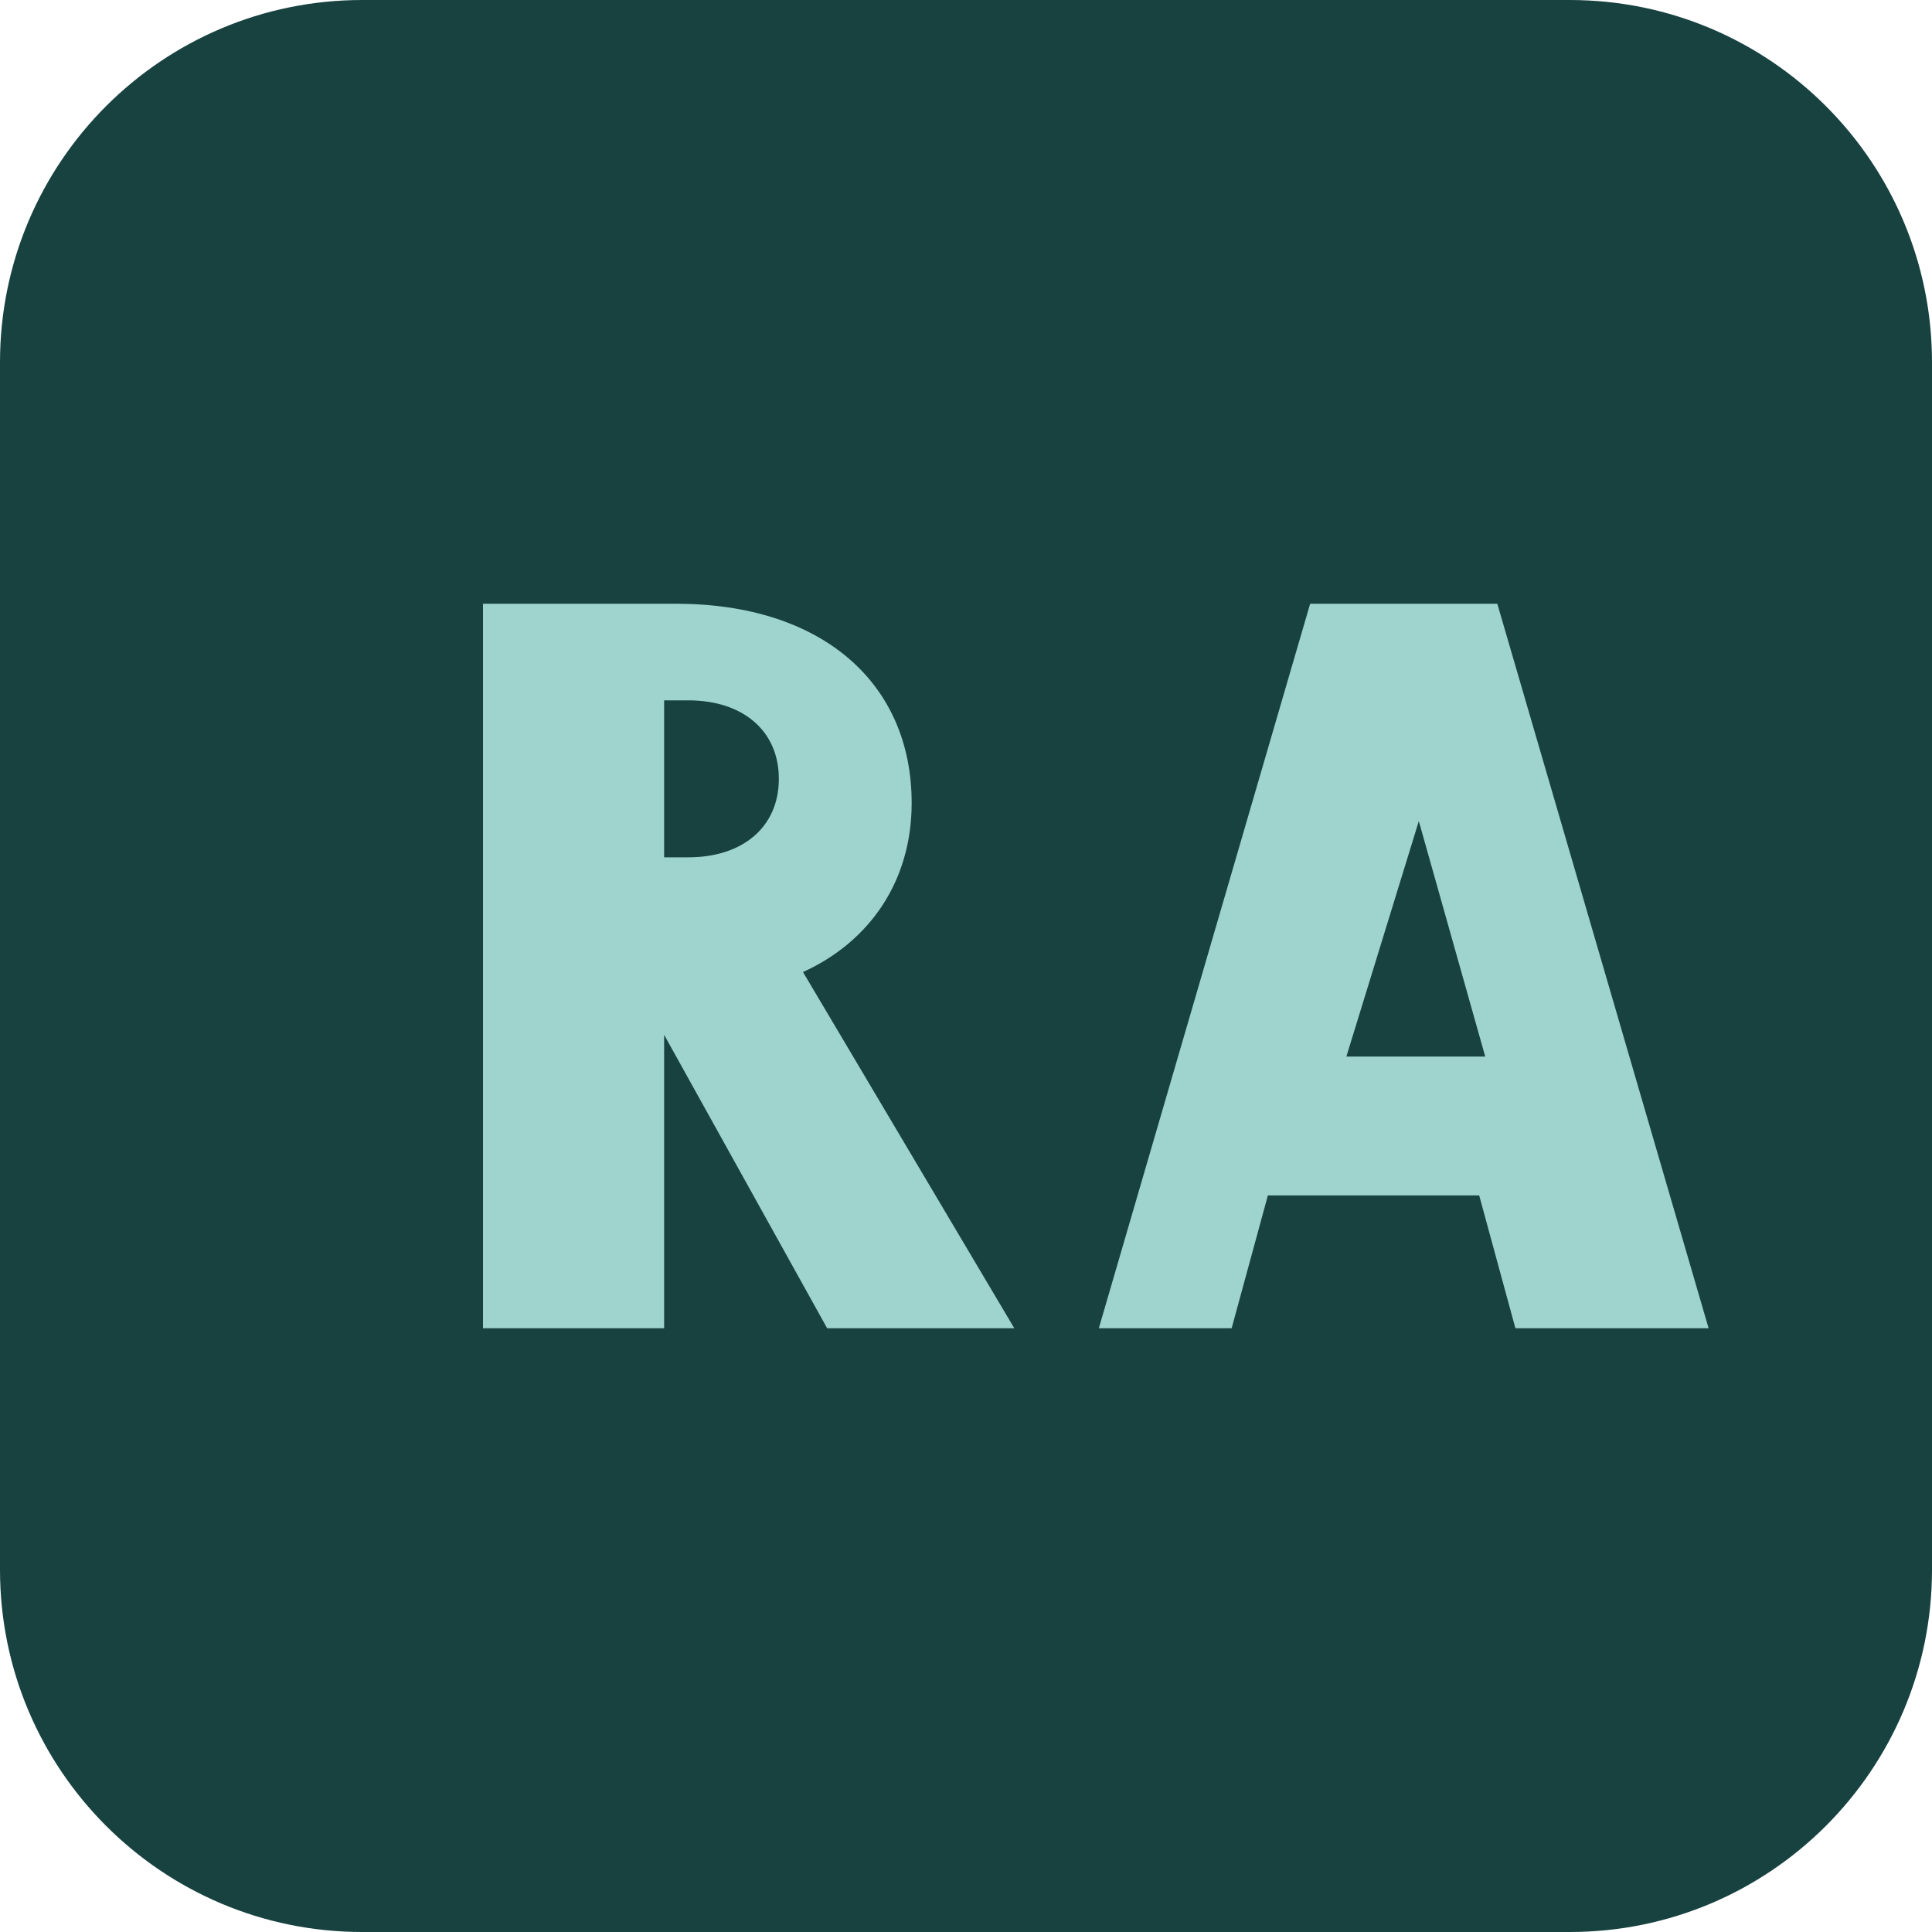
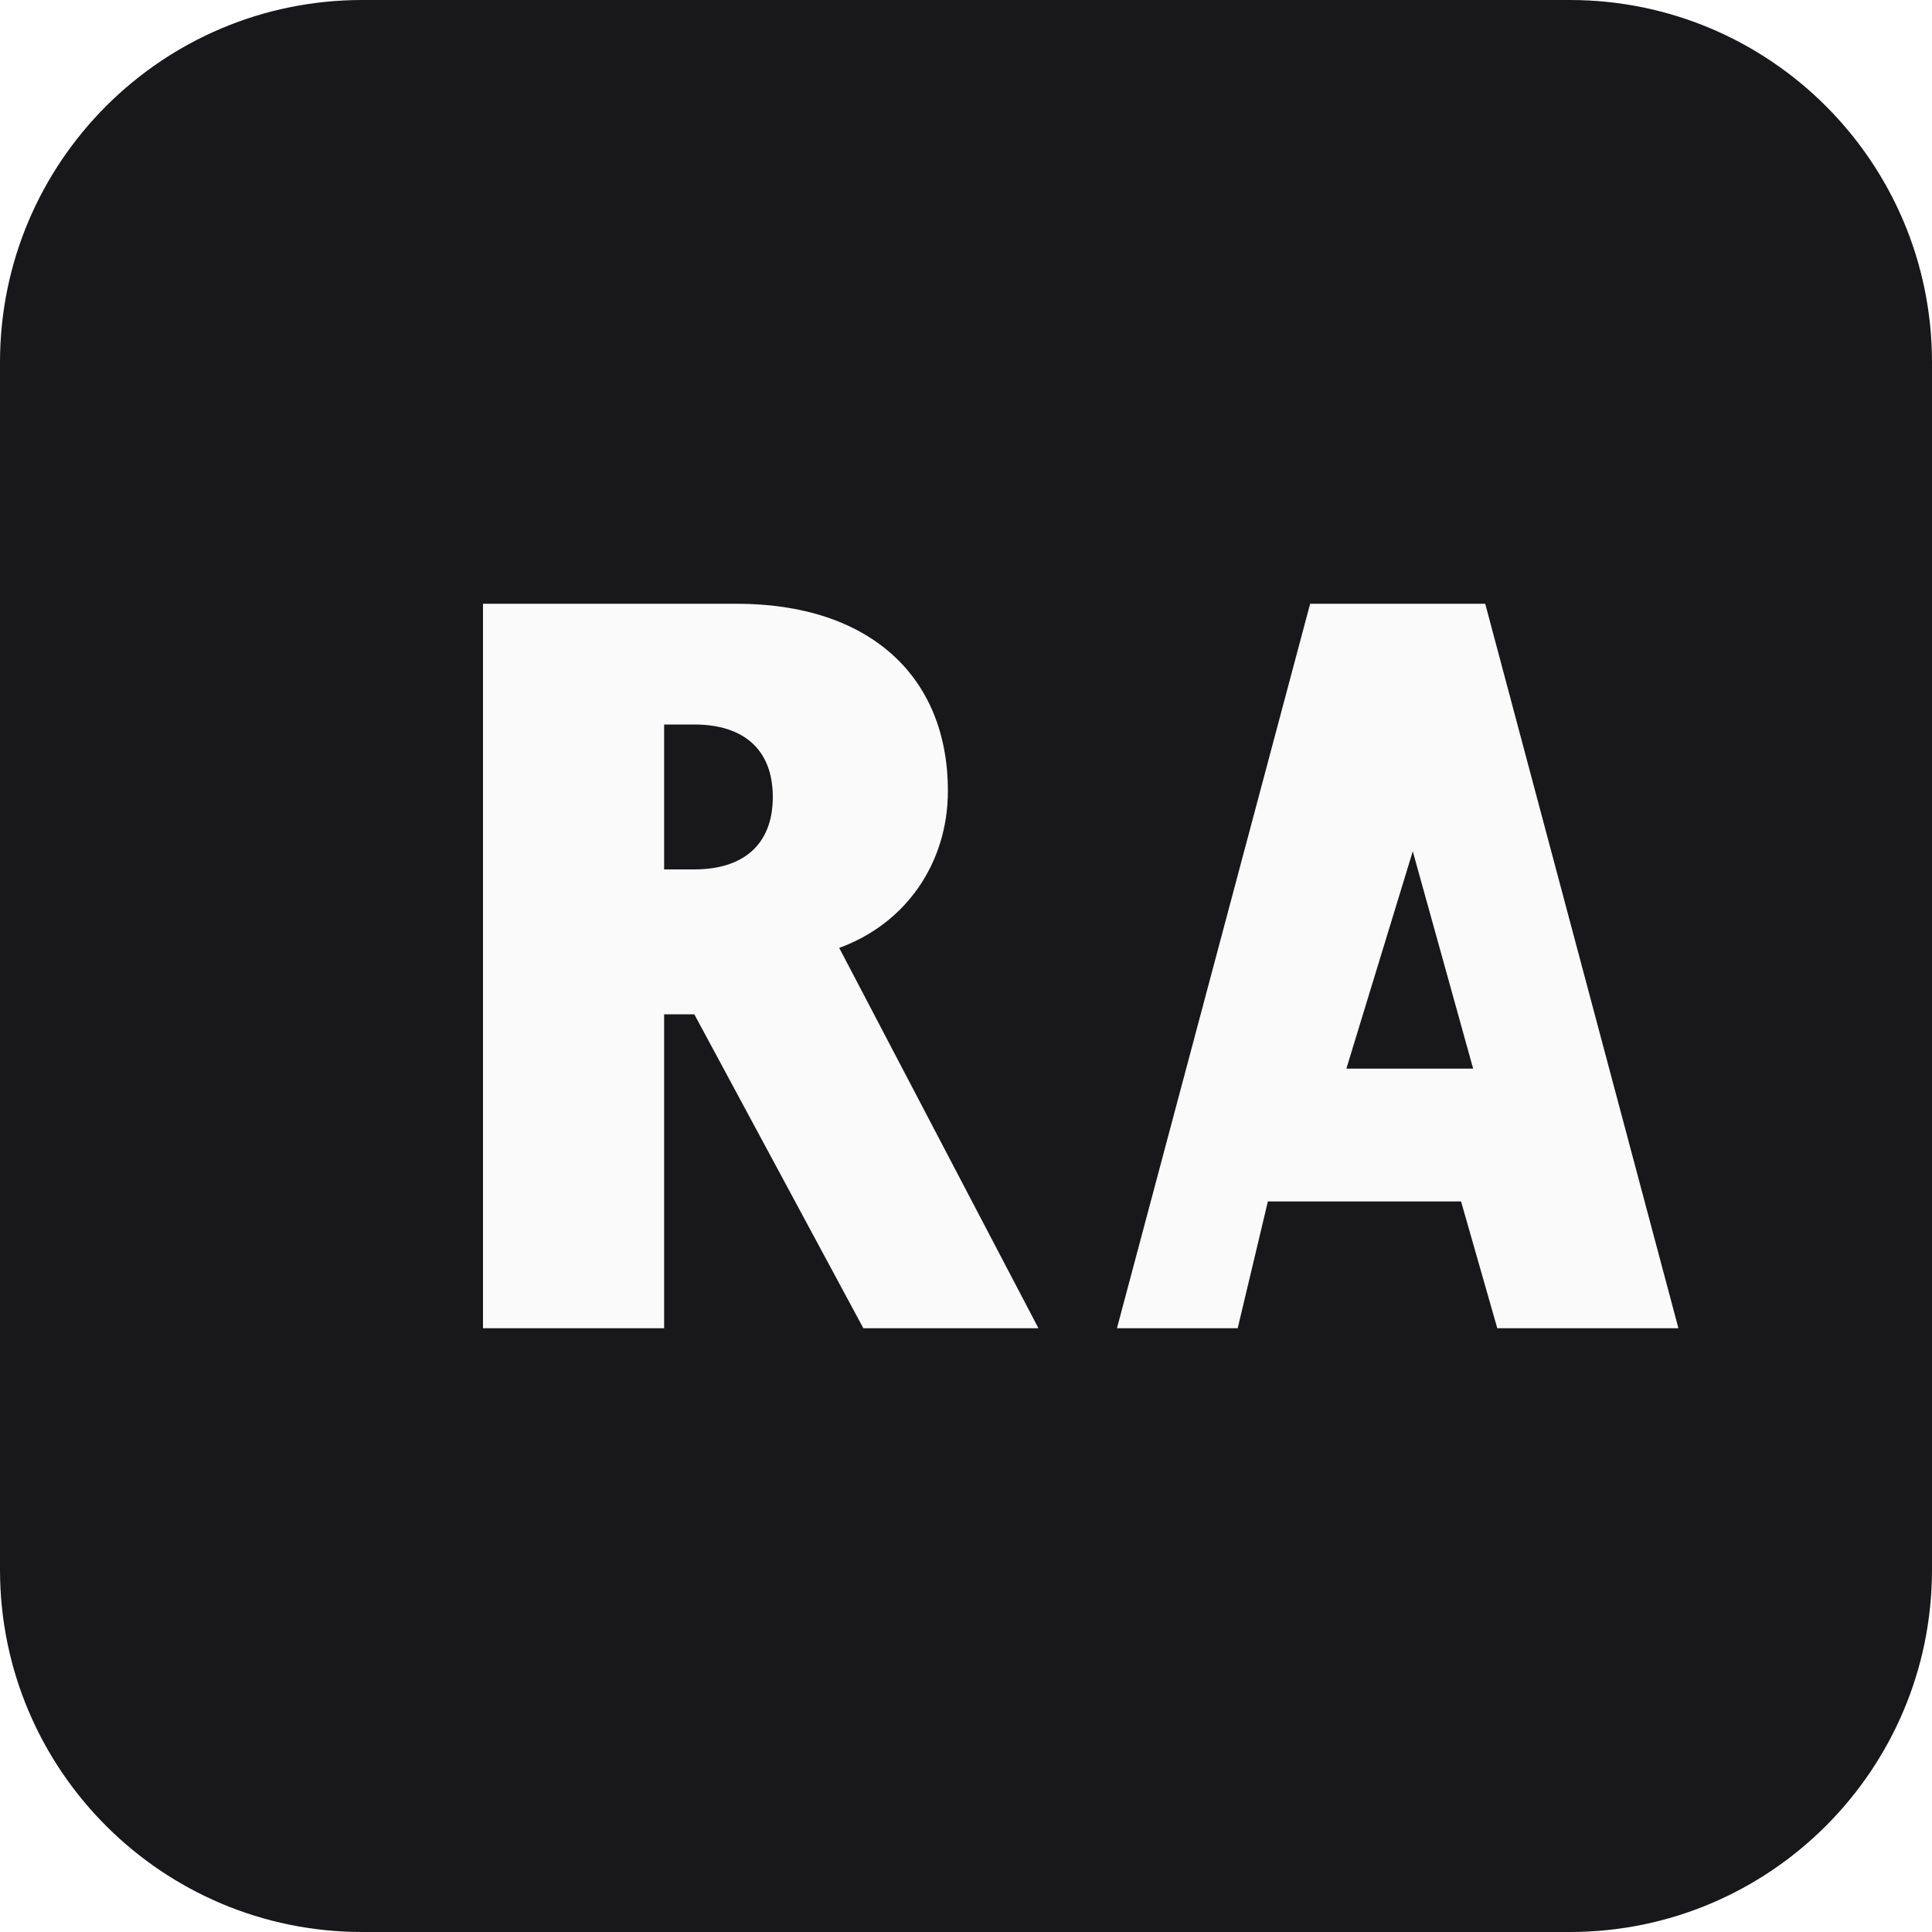
<svg xmlns="http://www.w3.org/2000/svg" viewBox="0 0 32 32" fill="none">
-   <rect width="32" height="32" rx="6" fill="#174240" />
-   <path d="M8 22V10h3.2c2.4 0 3.9 1.3 3.9 3.3 0 1.3-.7 2.3-1.8 2.8L16.8 22h-3.1l-3-5.4H11V22H8zm3-7.8h.4c.9 0 1.5-.5 1.5-1.3S12.3 11.6 11.4 11.6H11v2.6zM18.2 22l3.5-12h3.1L28.3 22h-3.2l-.6-2.2h-3.5L20.4 22h-2.2zm4.1-4.5h2.3l-1.1-3.9-1.2 3.9z" fill="#9fd4ce" />
+   <rect width="32" height="32" rx="6" fill="#18181b" />
+   <path d="M8 22V10h4.2c2.2 0 3.5 1.2 3.5 3.1 0 1.2-.7 2.2-1.8 2.6L17.2 22h-2.9l-2.8-5.2H11V22H8zm3-7.6h.5c.8 0 1.3-.4 1.3-1.2s-.5-1.2-1.3-1.2H11v2.4zM18.5 22l3.2-12h2.9L27.8 22h-3l-.6-2.1h-3.2L20.5 22h-2zm3.8-4.3h2.1l-1-3.6-1.1 3.6z" fill="#fafafa" />
</svg>
